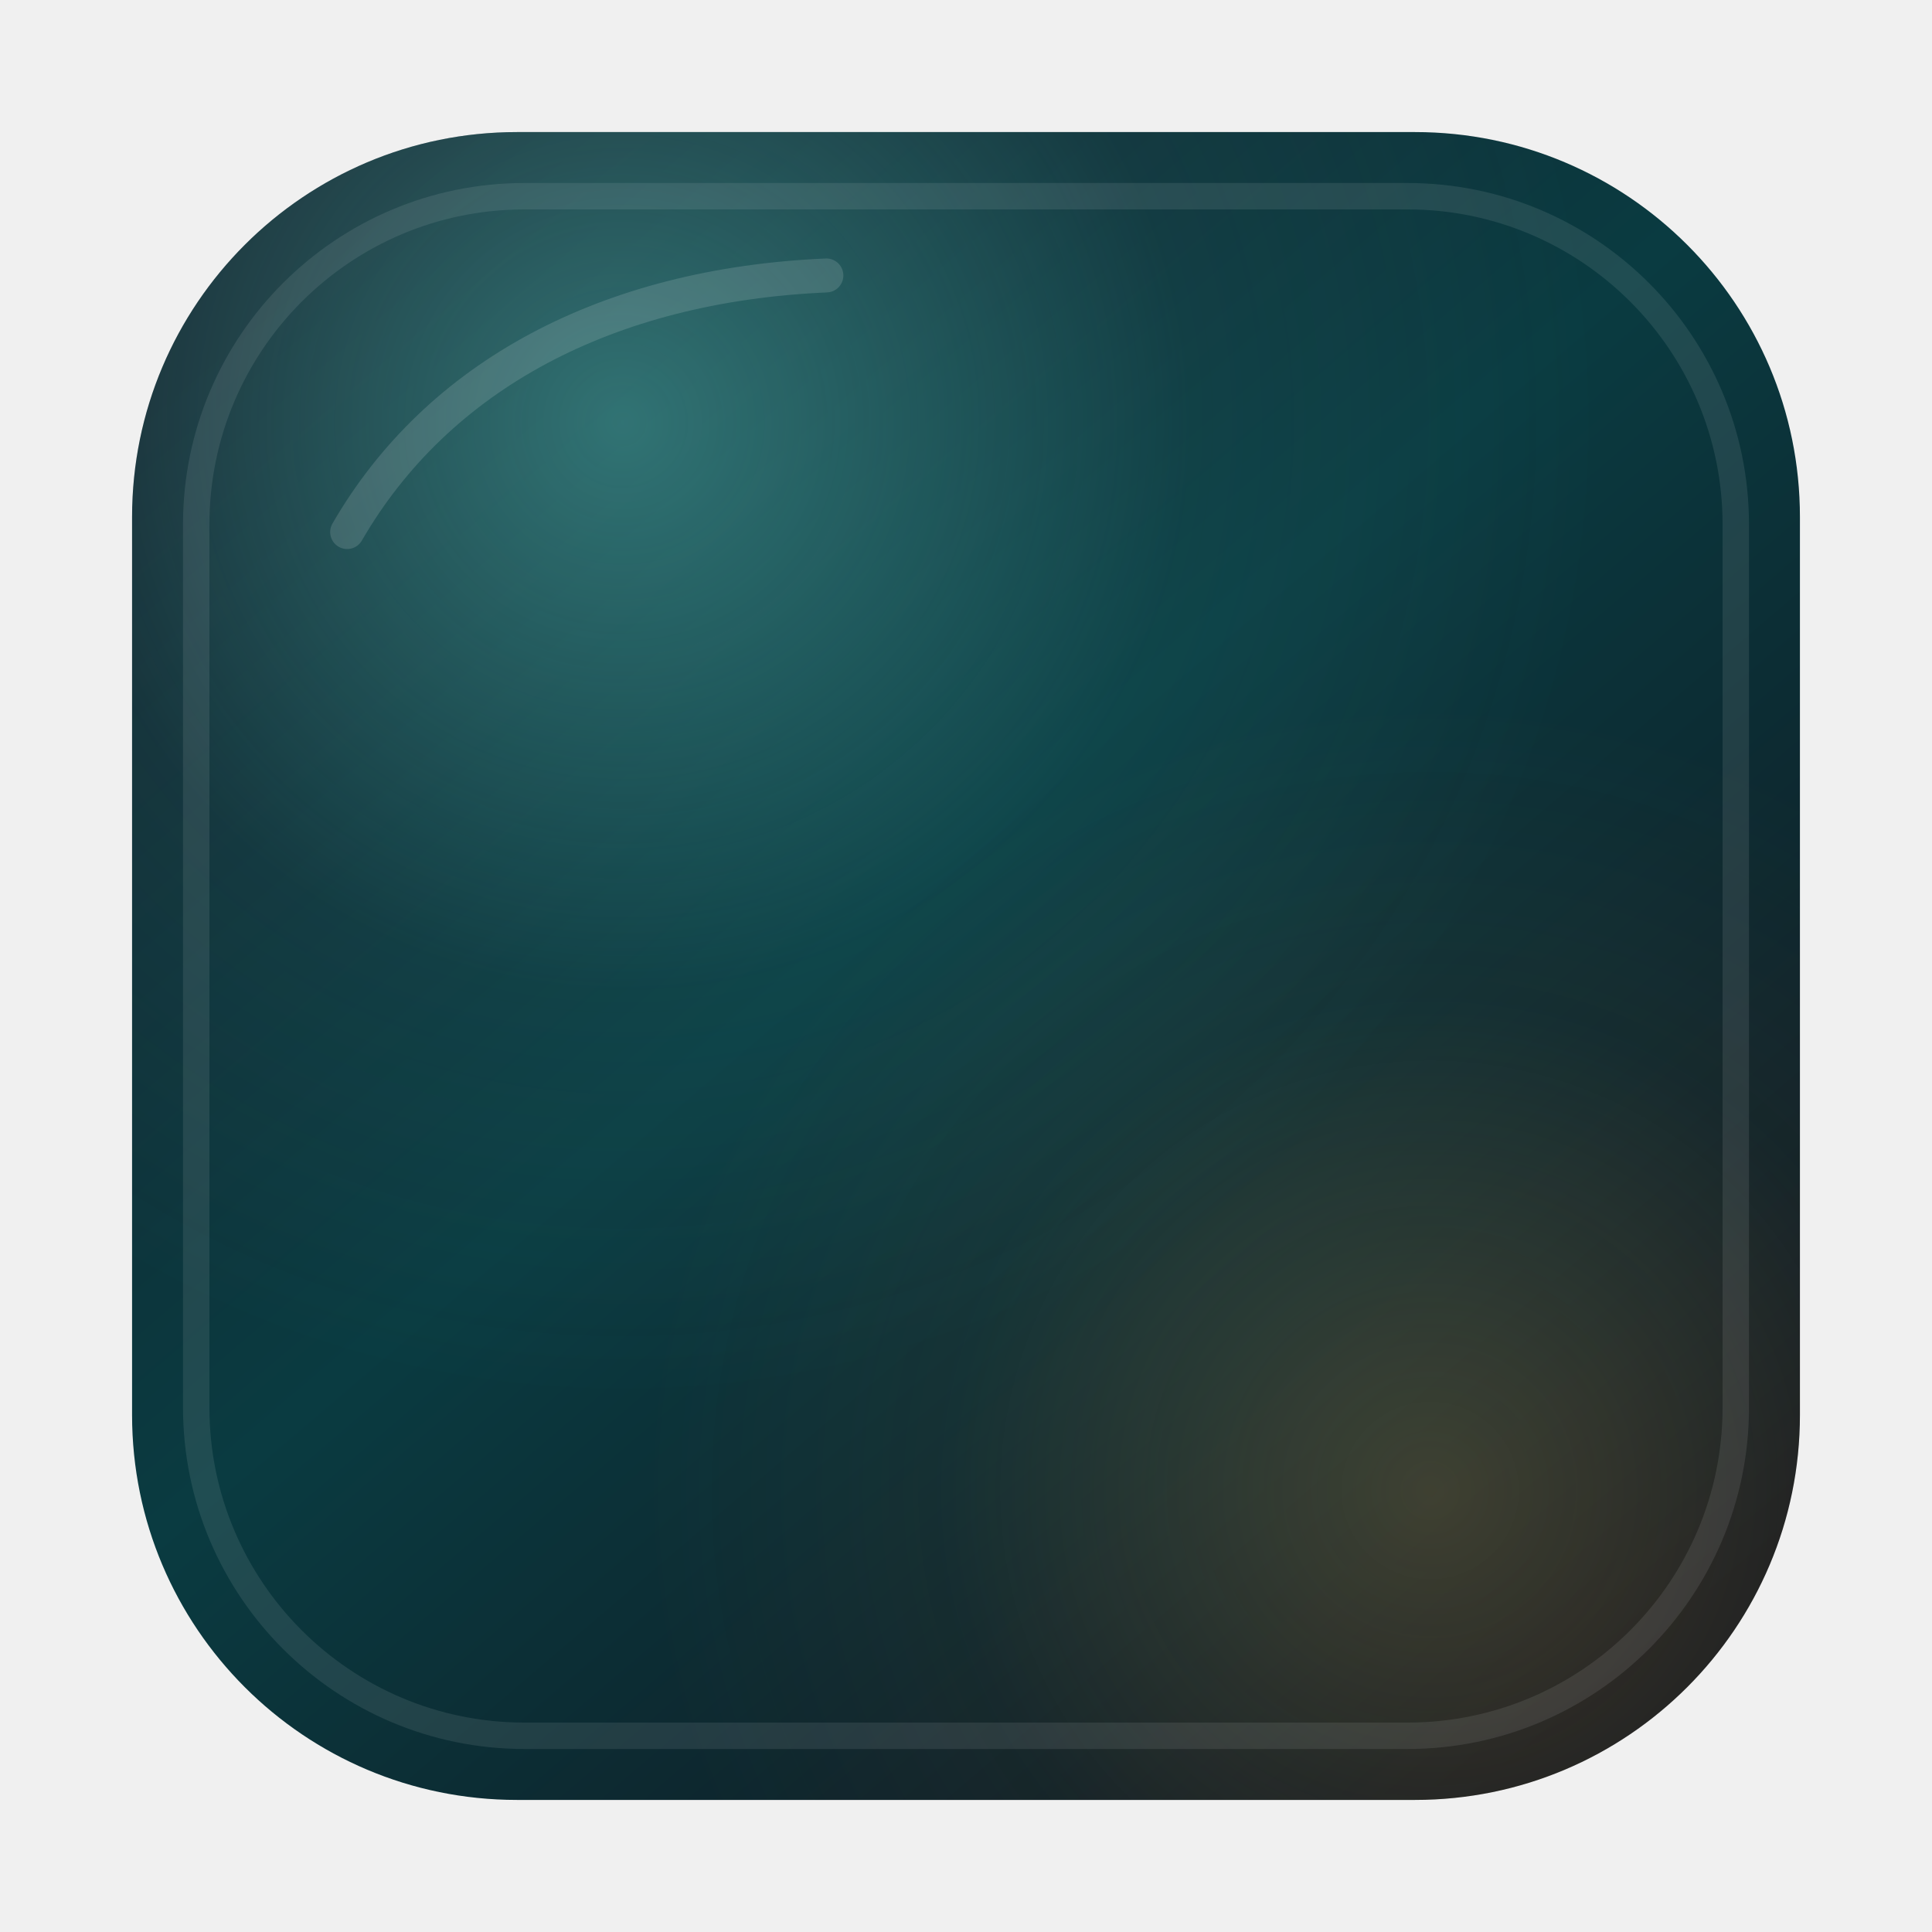
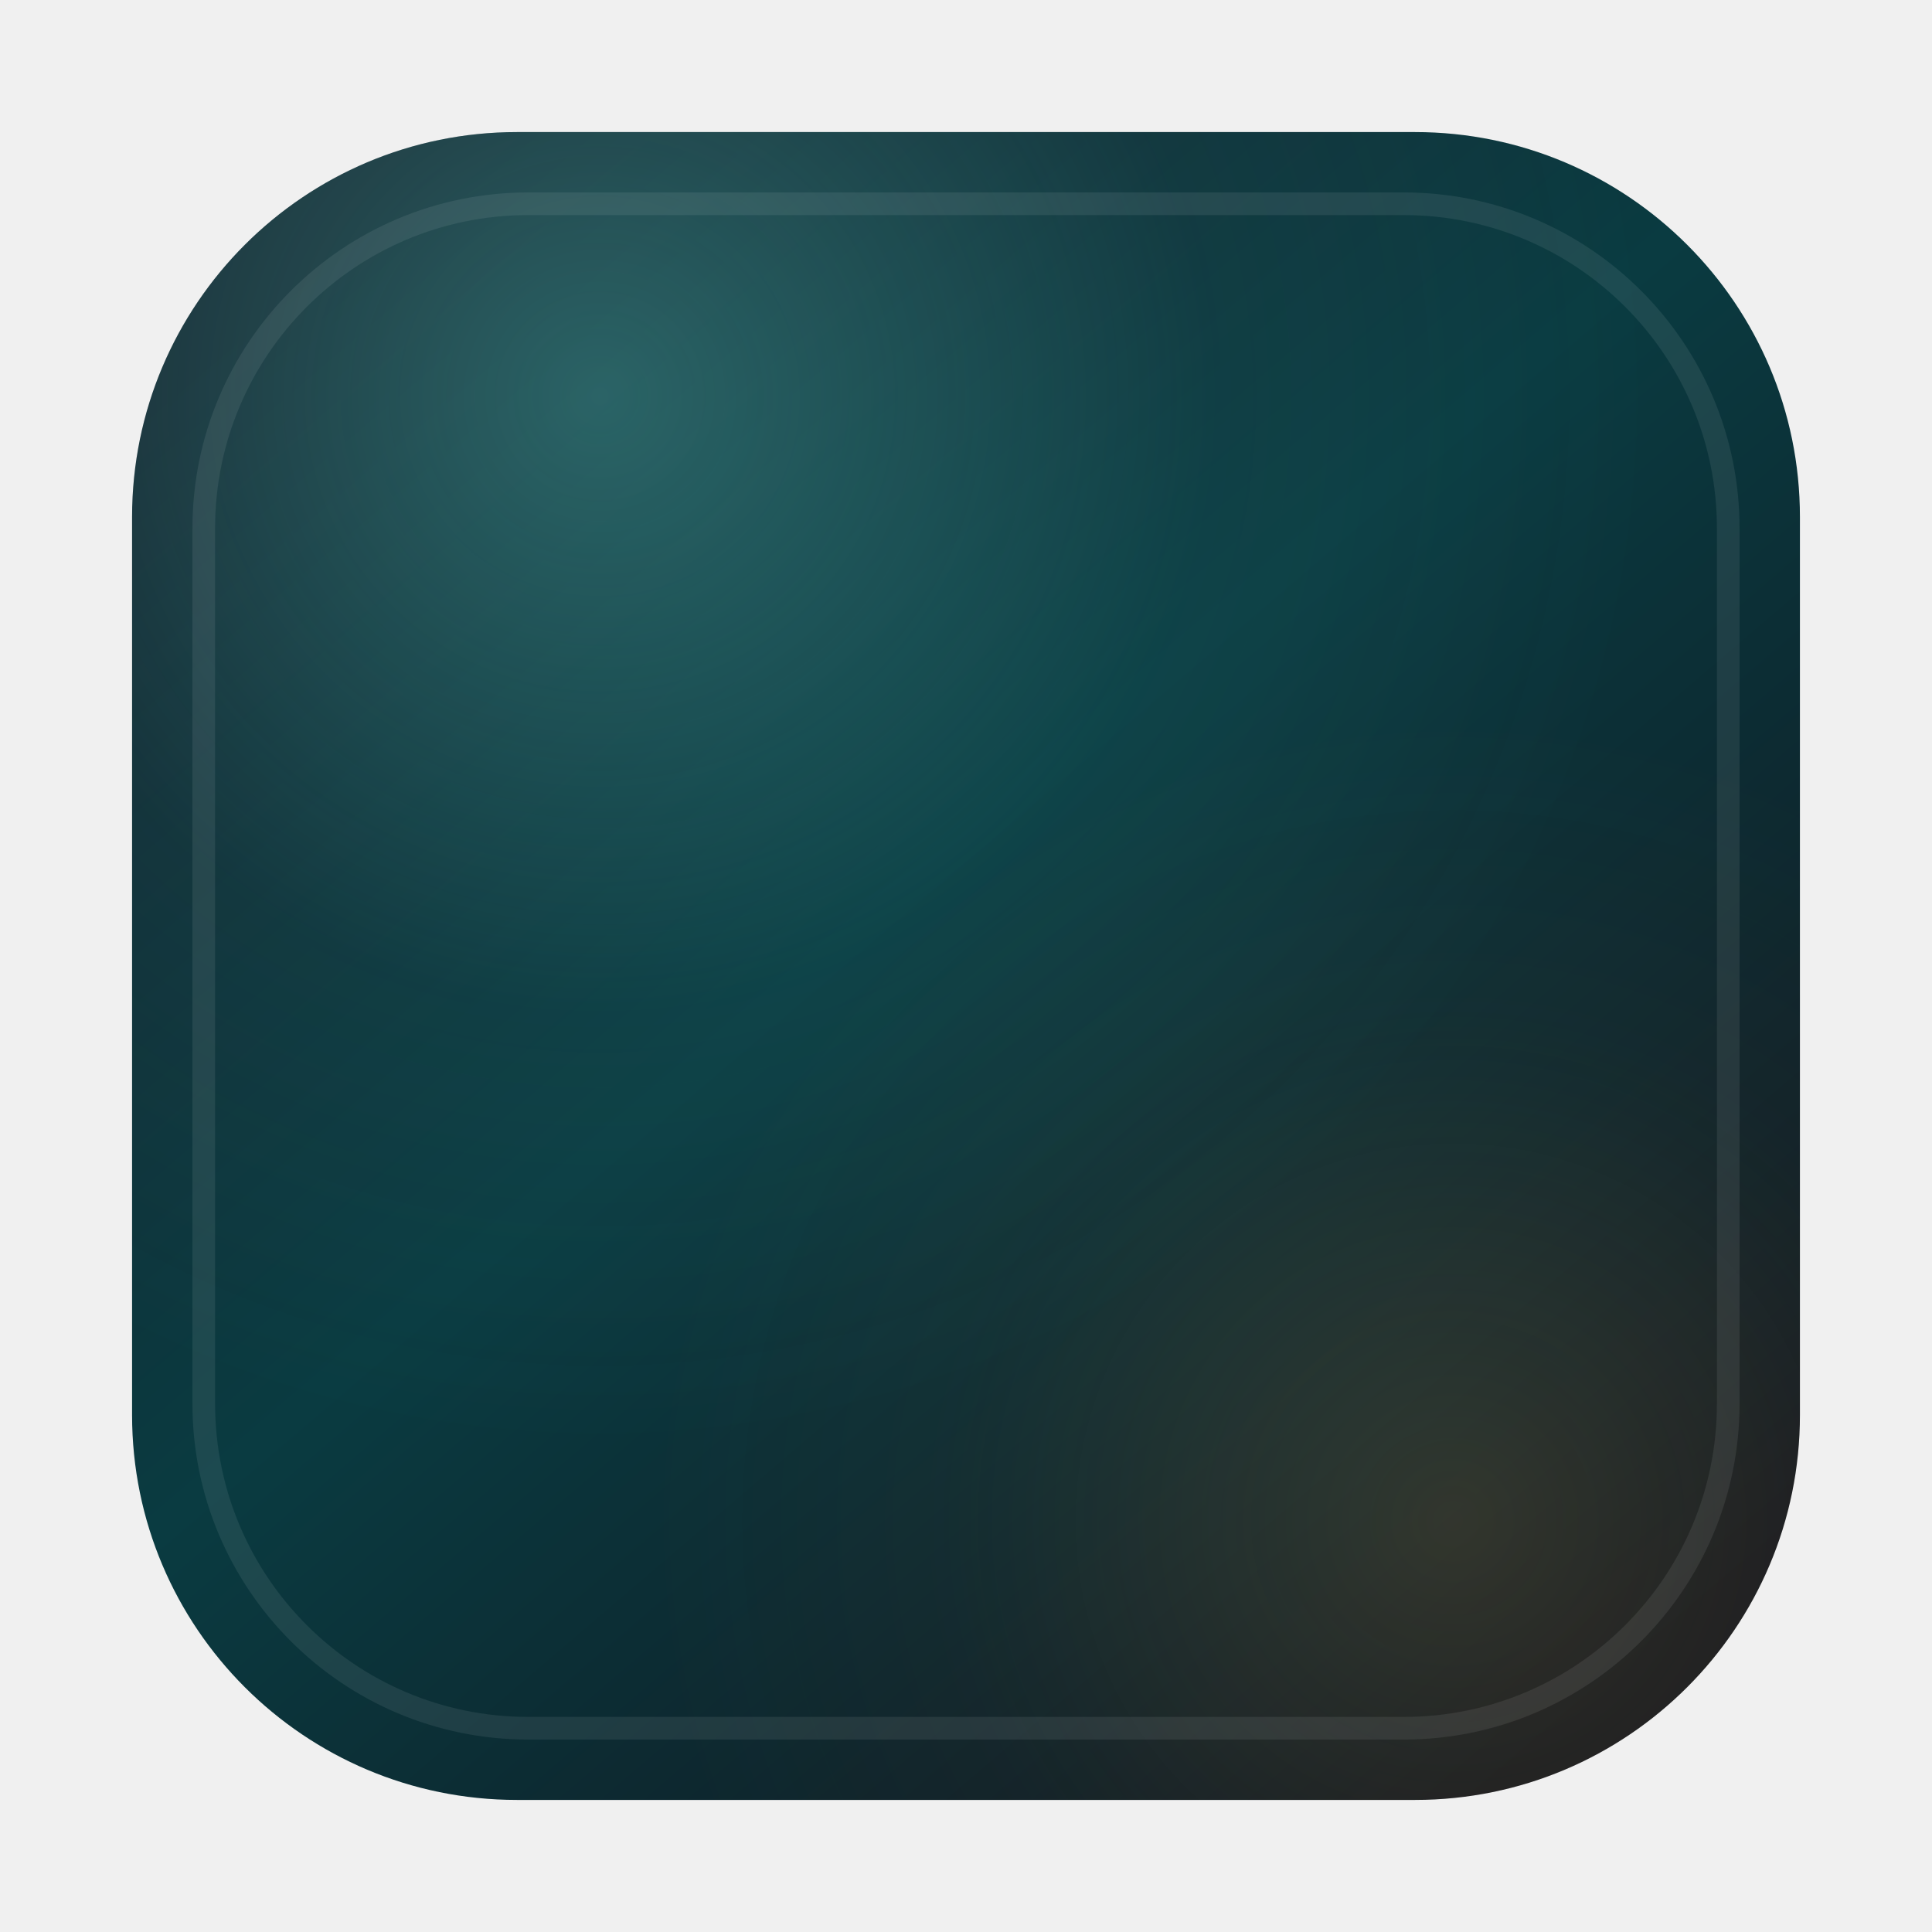
<svg xmlns="http://www.w3.org/2000/svg" width="1024" height="1024" viewBox="0 0 1024 1024">
  <defs>
    <linearGradient id="base" x1="184" y1="120" x2="850" y2="900" gradientUnits="userSpaceOnUse">
      <stop offset="0" stop-color="#14232D" />
      <stop offset="0.45" stop-color="#0A3B41" />
      <stop offset="1" stop-color="#10151E" />
    </linearGradient>
-     <radialGradient id="glowTop" cx="330" cy="224" r="520" gradientUnits="userSpaceOnUse">
-       <stop offset="0" stop-color="#67E7DB" stop-opacity="0.38" />
-       <stop offset="0.58" stop-color="#67E7DB" stop-opacity="0.06" />
+     <radialGradient id="glowTop" cx="318" cy="210" r="560" gradientUnits="userSpaceOnUse">
+       <stop offset="0" stop-color="#67E7DB" stop-opacity="0.30" />
+       <stop offset="0.58" stop-color="#67E7DB" stop-opacity="0.05" />
      <stop offset="1" stop-color="#67E7DB" stop-opacity="0" />
    </radialGradient>
-     <radialGradient id="glowBottom" cx="758" cy="790" r="420" gradientUnits="userSpaceOnUse">
-       <stop offset="0" stop-color="#E8B858" stop-opacity="0.22" />
-       <stop offset="0.62" stop-color="#E8B858" stop-opacity="0.04" />
+     <radialGradient id="glowBottom" cx="770" cy="806" r="430" gradientUnits="userSpaceOnUse">
+       <stop offset="0" stop-color="#E8B858" stop-opacity="0.16" />
+       <stop offset="0.62" stop-color="#E8B858" stop-opacity="0.03" />
      <stop offset="1" stop-color="#E8B858" stop-opacity="0" />
    </radialGradient>
  </defs>
  <rect x="70" y="70" width="884" height="884" rx="204" fill="url(#base)" />
  <rect x="70" y="70" width="884" height="884" rx="204" fill="url(#glowTop)" />
  <rect x="70" y="70" width="884" height="884" rx="204" fill="url(#glowBottom)" />
-   <rect x="104" y="104" width="816" height="816" rx="174" fill="none" stroke="#FFFFFF" stroke-opacity="0.09" stroke-width="14" />
-   <path d="M184 282C232 199 322 151 438 146" fill="none" stroke="#FFFFFF" stroke-opacity="0.14" stroke-width="18" stroke-linecap="round" />
+   <rect x="108" y="108" width="808" height="808" rx="172" fill="none" stroke="#FFFFFF" stroke-opacity="0.08" stroke-width="12" />
</svg>
